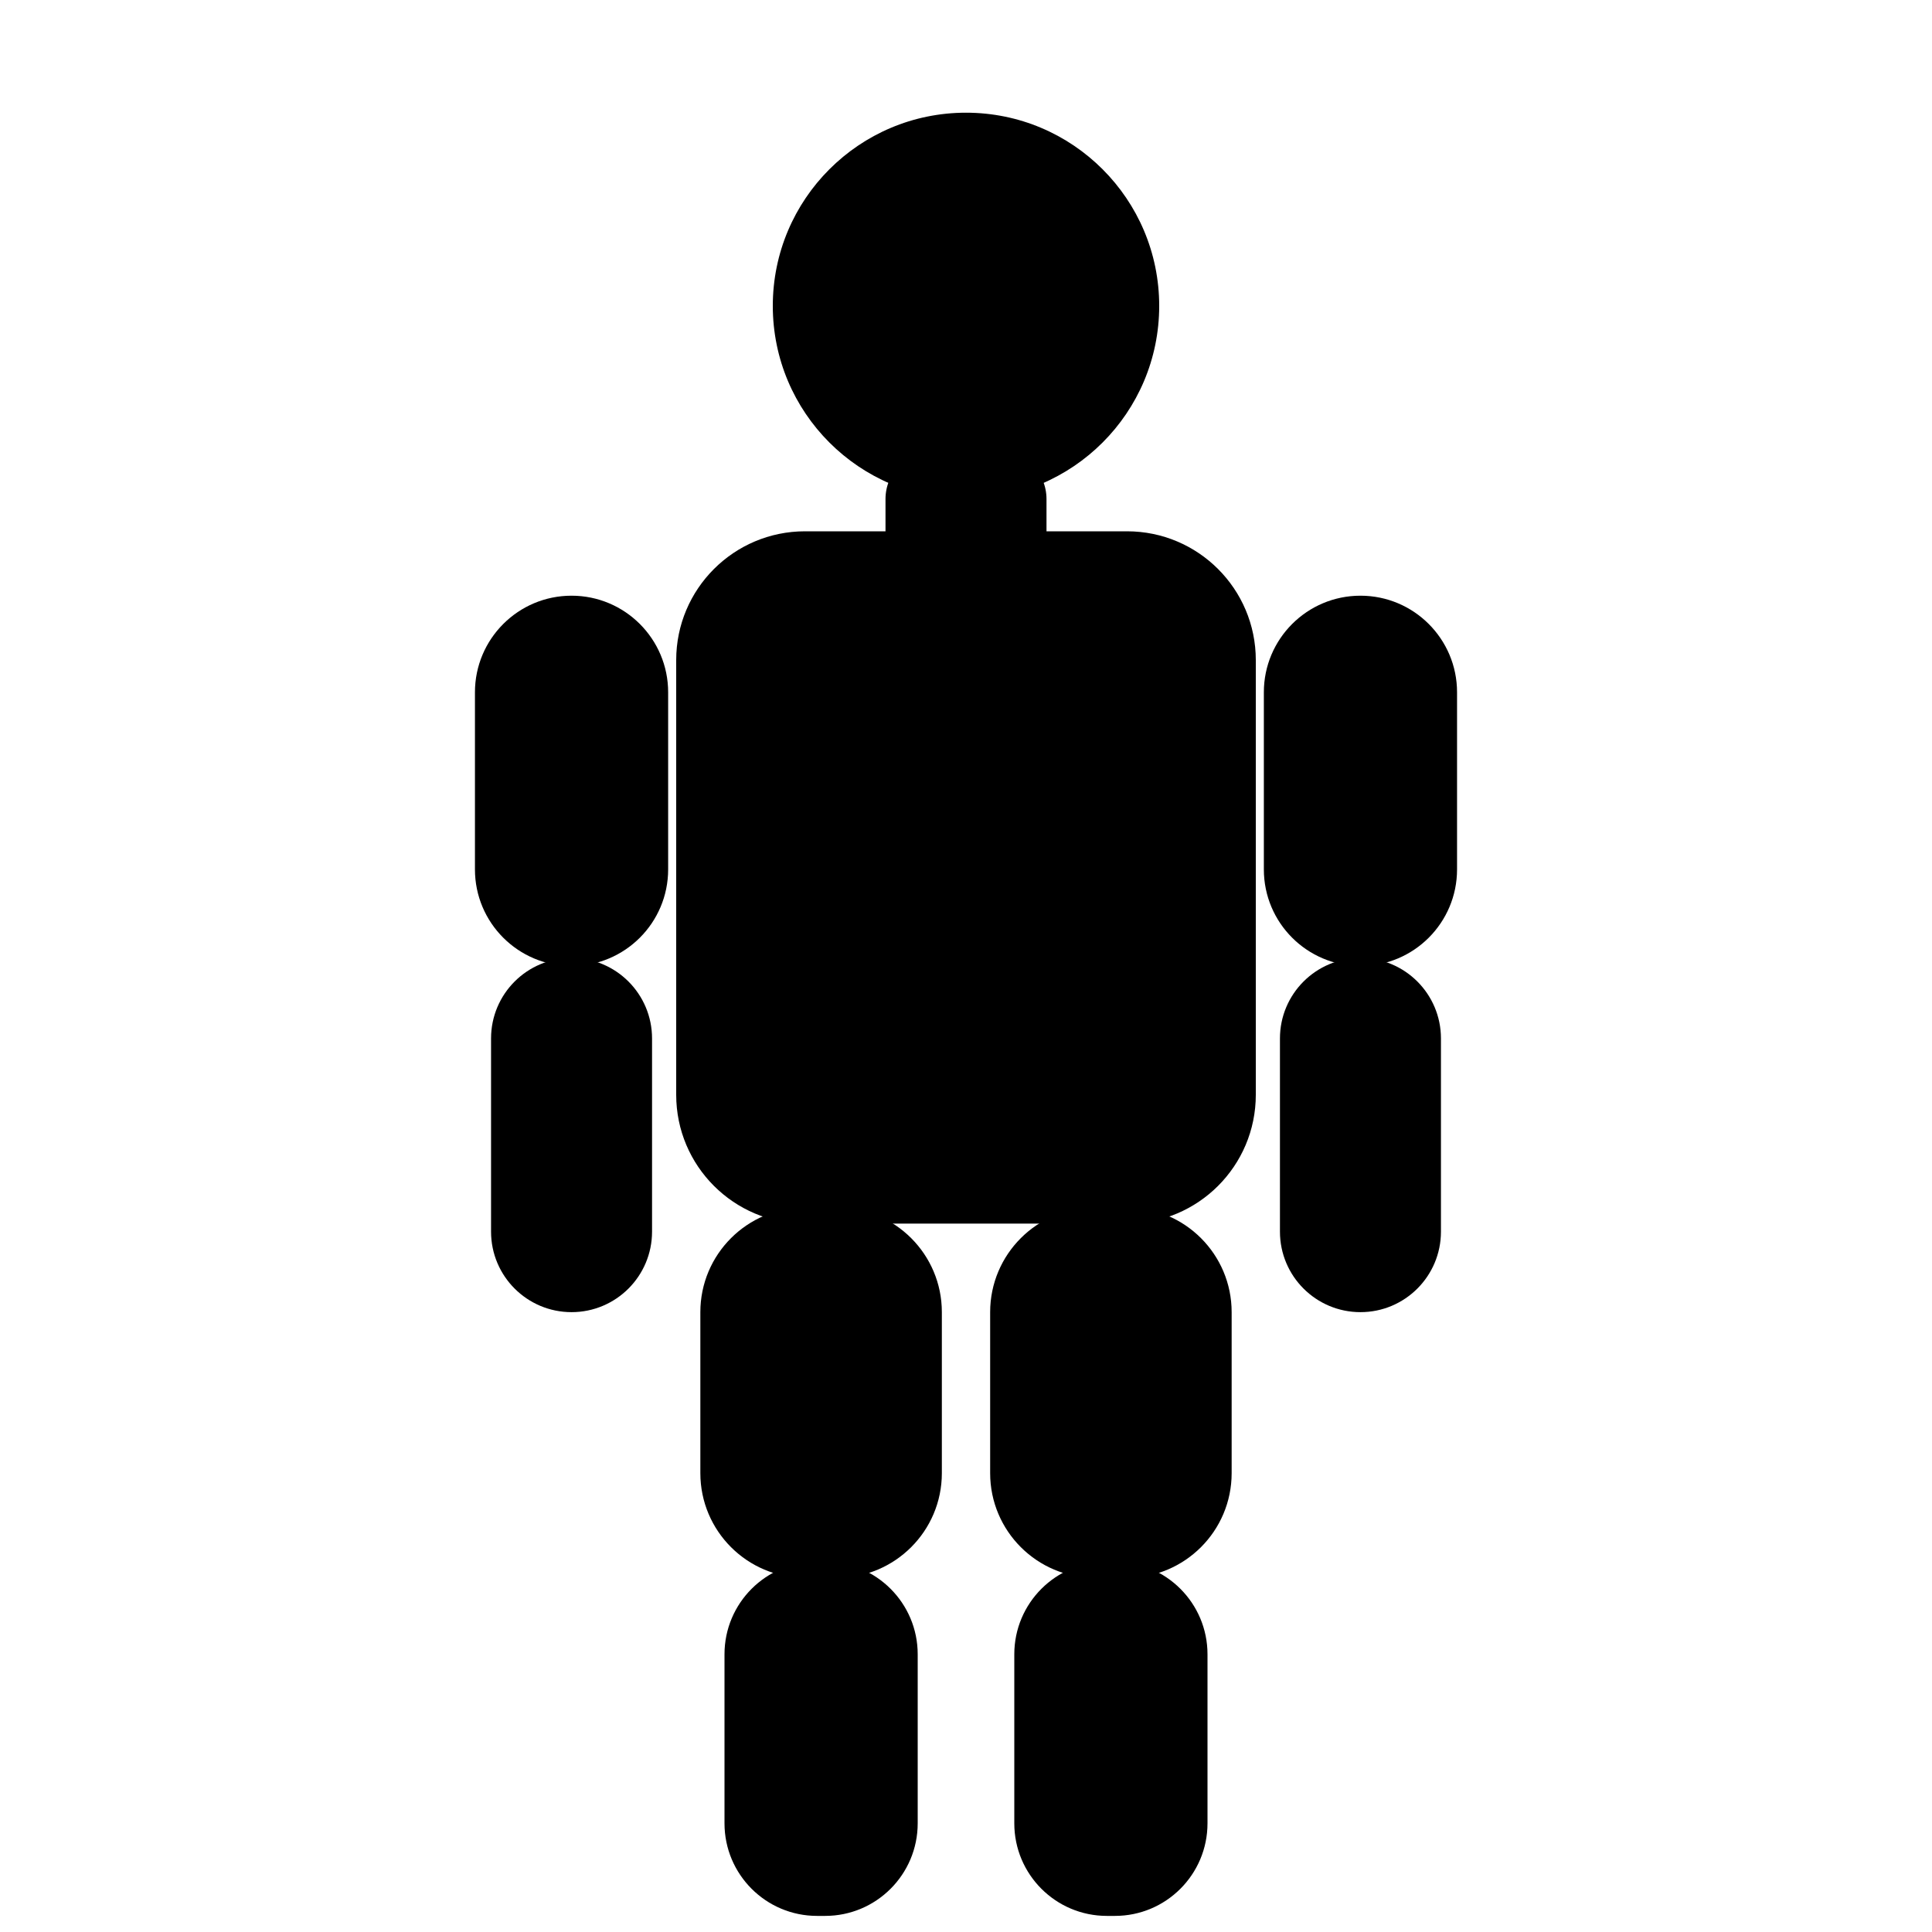
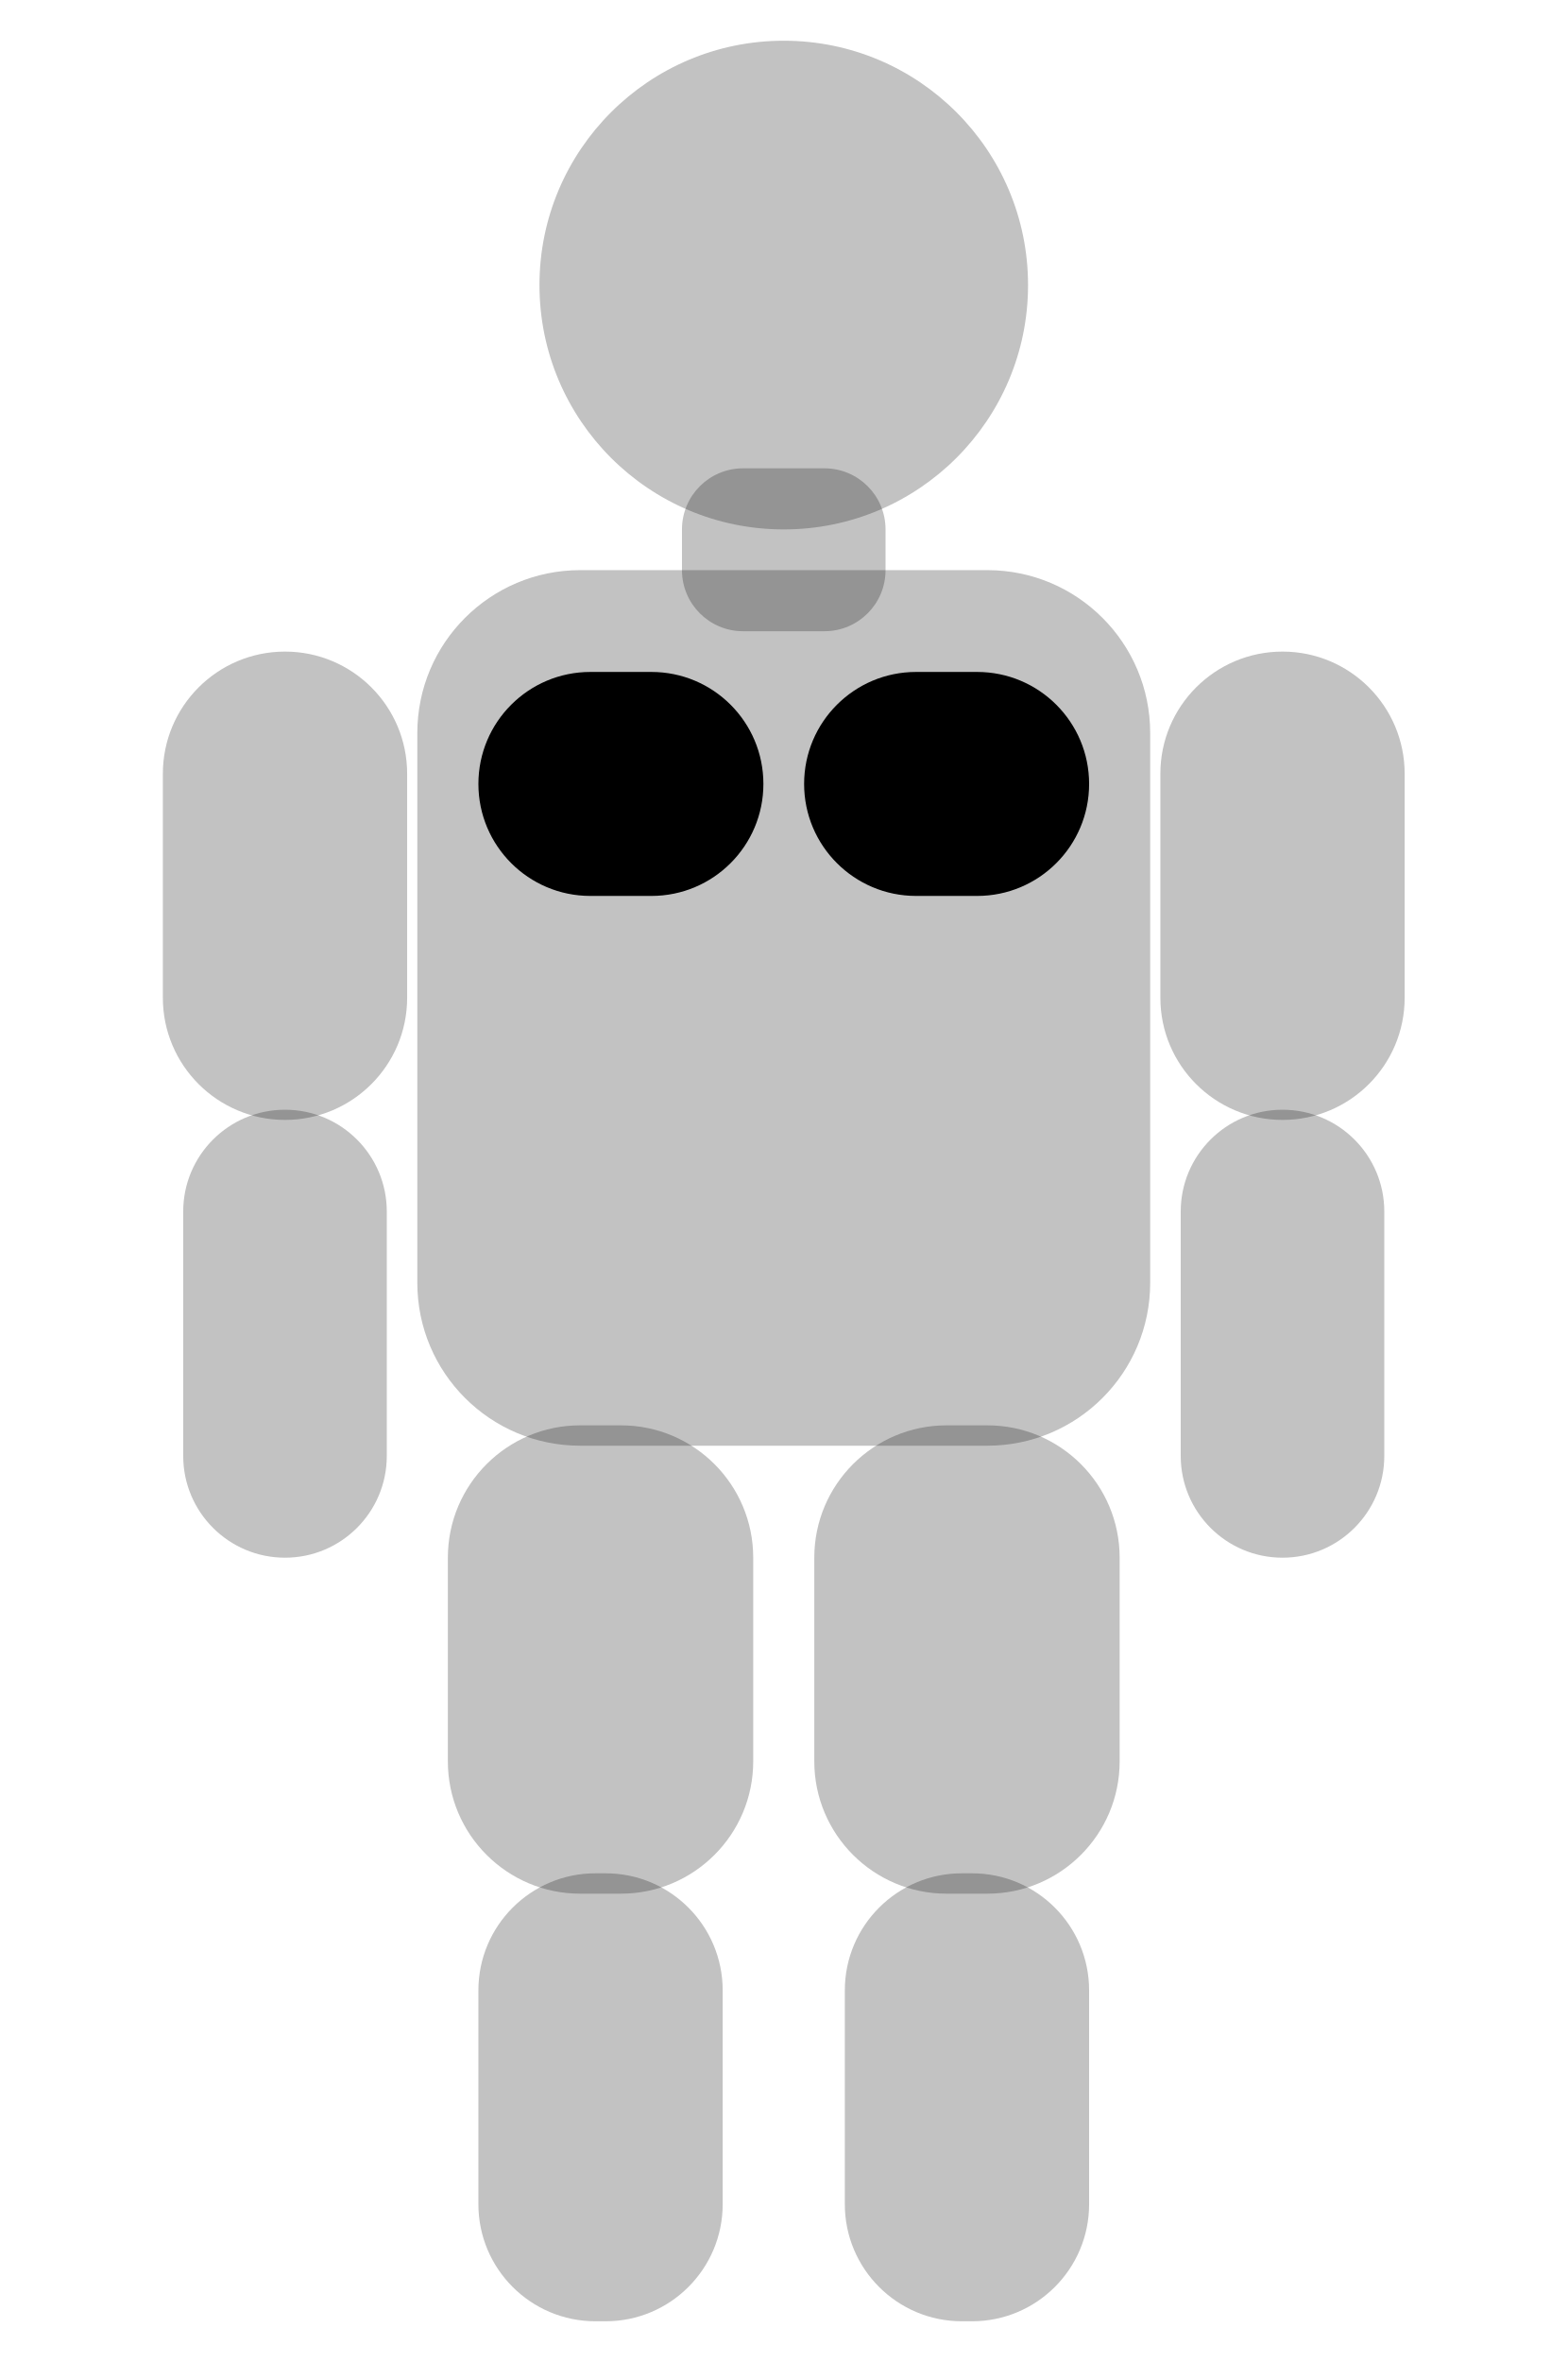
- <svg xmlns="http://www.w3.org/2000/svg" viewBox="0 0 24 24" width="24" height="24">
-   <path d="M12,1.4 h0 a2.4,2.4 0 0,1 2.4,2.4 v0 a2.4,2.4 0 0,1 -2.4,2.4 h-0 a2.4,2.4 0 0,1 -2.4,-2.4 v-0 a2.4,2.4 0 0,1 2.4,-2.4 z" fill="#000000" />
-   <path d="M11.6,5.6 h0.8 a0.6,0.6 0 0,1 0.6,0.6 v0.4 a0.6,0.6 0 0,1 -0.6,0.6 h-0.8 a0.6,0.6 0 0,1 -0.6,-0.6 v-0.4 a0.6,0.6 0 0,1 0.6,-0.6 z" fill="#000000" />
-   <path d="M10,6.6 h4 a1.6,1.6 0 0,1 1.6,1.6 v5.4 a1.6,1.6 0 0,1 -1.6,1.6 h-4 a1.6,1.6 0 0,1 -1.6,-1.6 v-5.4 a1.6,1.6 0 0,1 1.6,-1.6 z" fill="#000000" />
-   <path d="M7.1,7.4 h0 a1.2,1.2 0 0,1 1.2,1.2 v2.2 a1.2,1.2 0 0,1 -1.2,1.2 h-0 a1.2,1.2 0 0,1 -1.2,-1.2 v-2.2 a1.2,1.2 0 0,1 1.2,-1.2 z" fill="#000000" />
-   <path d="M16.9,7.4 h0 a1.2,1.2 0 0,1 1.2,1.2 v2.2 a1.2,1.2 0 0,1 -1.2,1.2 h-0 a1.2,1.2 0 0,1 -1.2,-1.2 v-2.2 a1.2,1.2 0 0,1 1.2,-1.2 z" fill="#000000" />
-   <path d="M7.1,11.9 h0 a1,1 0 0,1 1,1 v2.4 a1,1 0 0,1 -1,1 h-0 a1,1 0 0,1 -1,-1 v-2.4 a1,1 0 0,1 1,-1 z" fill="#000000" />
-   <path d="M16.9,11.9 h0 a1,1 0 0,1 1,1 v2.4 a1,1 0 0,1 -1,1 h-0 a1,1 0 0,1 -1,-1 v-2.4 a1,1 0 0,1 1,-1 z" fill="#000000" />
-   <path d="M10,15 h0.4 a1.3,1.3 0 0,1 1.3,1.3 v2 a1.3,1.3 0 0,1 -1.3,1.3 h-0.4 a1.3,1.3 0 0,1 -1.3,-1.3 v-2 a1.3,1.3 0 0,1 1.3,-1.3 z" fill="#000000" />
-   <path d="M13.6,15 h0.4 a1.3,1.3 0 0,1 1.3,1.3 v2 a1.3,1.3 0 0,1 -1.3,1.3 h-0.4 a1.3,1.3 0 0,1 -1.3,-1.3 v-2 a1.3,1.3 0 0,1 1.3,-1.3 z" fill="#000000" />
-   <path d="M10.15,19.4 h0.1 a1.15,1.15 0 0,1 1.15,1.15 v2.1 a1.15,1.15 0 0,1 -1.15,1.15 h-0.1 a1.15,1.15 0 0,1 -1.15,-1.15 v-2.1 a1.15,1.15 0 0,1 1.15,-1.15 z" fill="#000000" />
-   <path d="M13.75,19.4 h0.1 a1.15,1.15 0 0,1 1.15,1.15 v2.1 a1.15,1.15 0 0,1 -1.15,1.15 h-0.1 a1.15,1.15 0 0,1 -1.15,-1.15 v-2.1 a1.15,1.15 0 0,1 1.15,-1.15 z" fill="#000000" />
+ <svg xmlns="http://www.w3.org/2000/svg" viewBox="4.3 1 15.4 23.2" width="15.4" height="23.2">
+   <path d="M12,1.4 h0 a2.4,2.4 0 0,1 2.4,2.4 v0 a2.4,2.4 0 0,1 -2.4,2.4 h-0 a2.4,2.4 0 0,1 -2.4,-2.4 v-0 a2.4,2.4 0 0,1 2.4,-2.4 z" fill="#000000" fill-opacity="0.239" />
+   <path d="M11.6,5.6 h0.8 a0.6,0.6 0 0,1 0.6,0.6 v0.4 a0.6,0.6 0 0,1 -0.6,0.6 h-0.8 a0.6,0.6 0 0,1 -0.6,-0.6 v-0.4 a0.6,0.6 0 0,1 0.6,-0.6 z" fill="#000000" fill-opacity="0.239" />
+   <path d="M10,6.6 h4 a1.6,1.6 0 0,1 1.6,1.6 v5.4 a1.6,1.6 0 0,1 -1.6,1.6 h-4 a1.6,1.6 0 0,1 -1.6,-1.6 v-5.4 a1.6,1.6 0 0,1 1.6,-1.6 z" fill="#000000" fill-opacity="0.239" />
+   <path d="M7.1,7.4 h0 a1.2,1.2 0 0,1 1.2,1.2 v2.2 a1.2,1.2 0 0,1 -1.2,1.2 h-0 a1.2,1.2 0 0,1 -1.2,-1.2 v-2.2 a1.2,1.2 0 0,1 1.2,-1.2 z" fill="#000000" fill-opacity="0.239" />
+   <path d="M16.9,7.4 h0 a1.2,1.2 0 0,1 1.2,1.2 v2.2 a1.2,1.2 0 0,1 -1.2,1.2 h-0 a1.2,1.2 0 0,1 -1.2,-1.2 v-2.2 a1.2,1.2 0 0,1 1.2,-1.2 z" fill="#000000" fill-opacity="0.239" />
+   <path d="M7.1,11.9 h0 a1,1 0 0,1 1,1 v2.4 a1,1 0 0,1 -1,1 h-0 a1,1 0 0,1 -1,-1 v-2.4 a1,1 0 0,1 1,-1 z" fill="#000000" fill-opacity="0.239" />
+   <path d="M16.9,11.9 h0 a1,1 0 0,1 1,1 v2.4 a1,1 0 0,1 -1,1 h-0 a1,1 0 0,1 -1,-1 v-2.4 a1,1 0 0,1 1,-1 z" fill="#000000" fill-opacity="0.239" />
+   <path d="M10,15 h0.4 a1.3,1.3 0 0,1 1.3,1.3 v2 a1.3,1.3 0 0,1 -1.3,1.3 h-0.4 a1.3,1.3 0 0,1 -1.3,-1.3 v-2 a1.3,1.3 0 0,1 1.3,-1.3 z" fill="#000000" fill-opacity="0.239" />
+   <path d="M13.6,15 h0.4 a1.3,1.3 0 0,1 1.3,1.3 v2 a1.3,1.3 0 0,1 -1.3,1.3 h-0.4 a1.3,1.3 0 0,1 -1.3,-1.3 v-2 a1.3,1.3 0 0,1 1.3,-1.3 z" fill="#000000" fill-opacity="0.239" />
+   <path d="M10.15,19.4 h0.1 a1.15,1.15 0 0,1 1.15,1.15 v2.1 a1.15,1.15 0 0,1 -1.15,1.15 h-0.1 a1.15,1.15 0 0,1 -1.15,-1.15 v-2.1 a1.15,1.15 0 0,1 1.15,-1.15 z" fill="#000000" fill-opacity="0.239" />
+   <path d="M13.75,19.4 h0.1 a1.15,1.15 0 0,1 1.15,1.15 v2.1 a1.15,1.15 0 0,1 -1.15,1.15 h-0.1 a1.15,1.15 0 0,1 -1.15,-1.15 v-2.1 a1.15,1.15 0 0,1 1.15,-1.15 z" fill="#000000" fill-opacity="0.239" />
  <path d="M10.1,7.6 h0.6 a1.1,1.1 0 0,1 1.1,1.1 v0 a1.1,1.1 0 0,1 -1.1,1.1 h-0.6 a1.1,1.1 0 0,1 -1.1,-1.1 v-0 a1.1,1.1 0 0,1 1.1,-1.1 z" fill="#000000" />
  <path d="M13.3,7.6 h0.6 a1.1,1.1 0 0,1 1.1,1.1 v0 a1.1,1.1 0 0,1 -1.1,1.1 h-0.6 a1.1,1.1 0 0,1 -1.1,-1.1 v-0 a1.1,1.1 0 0,1 1.1,-1.1 z" fill="#000000" />
</svg>
